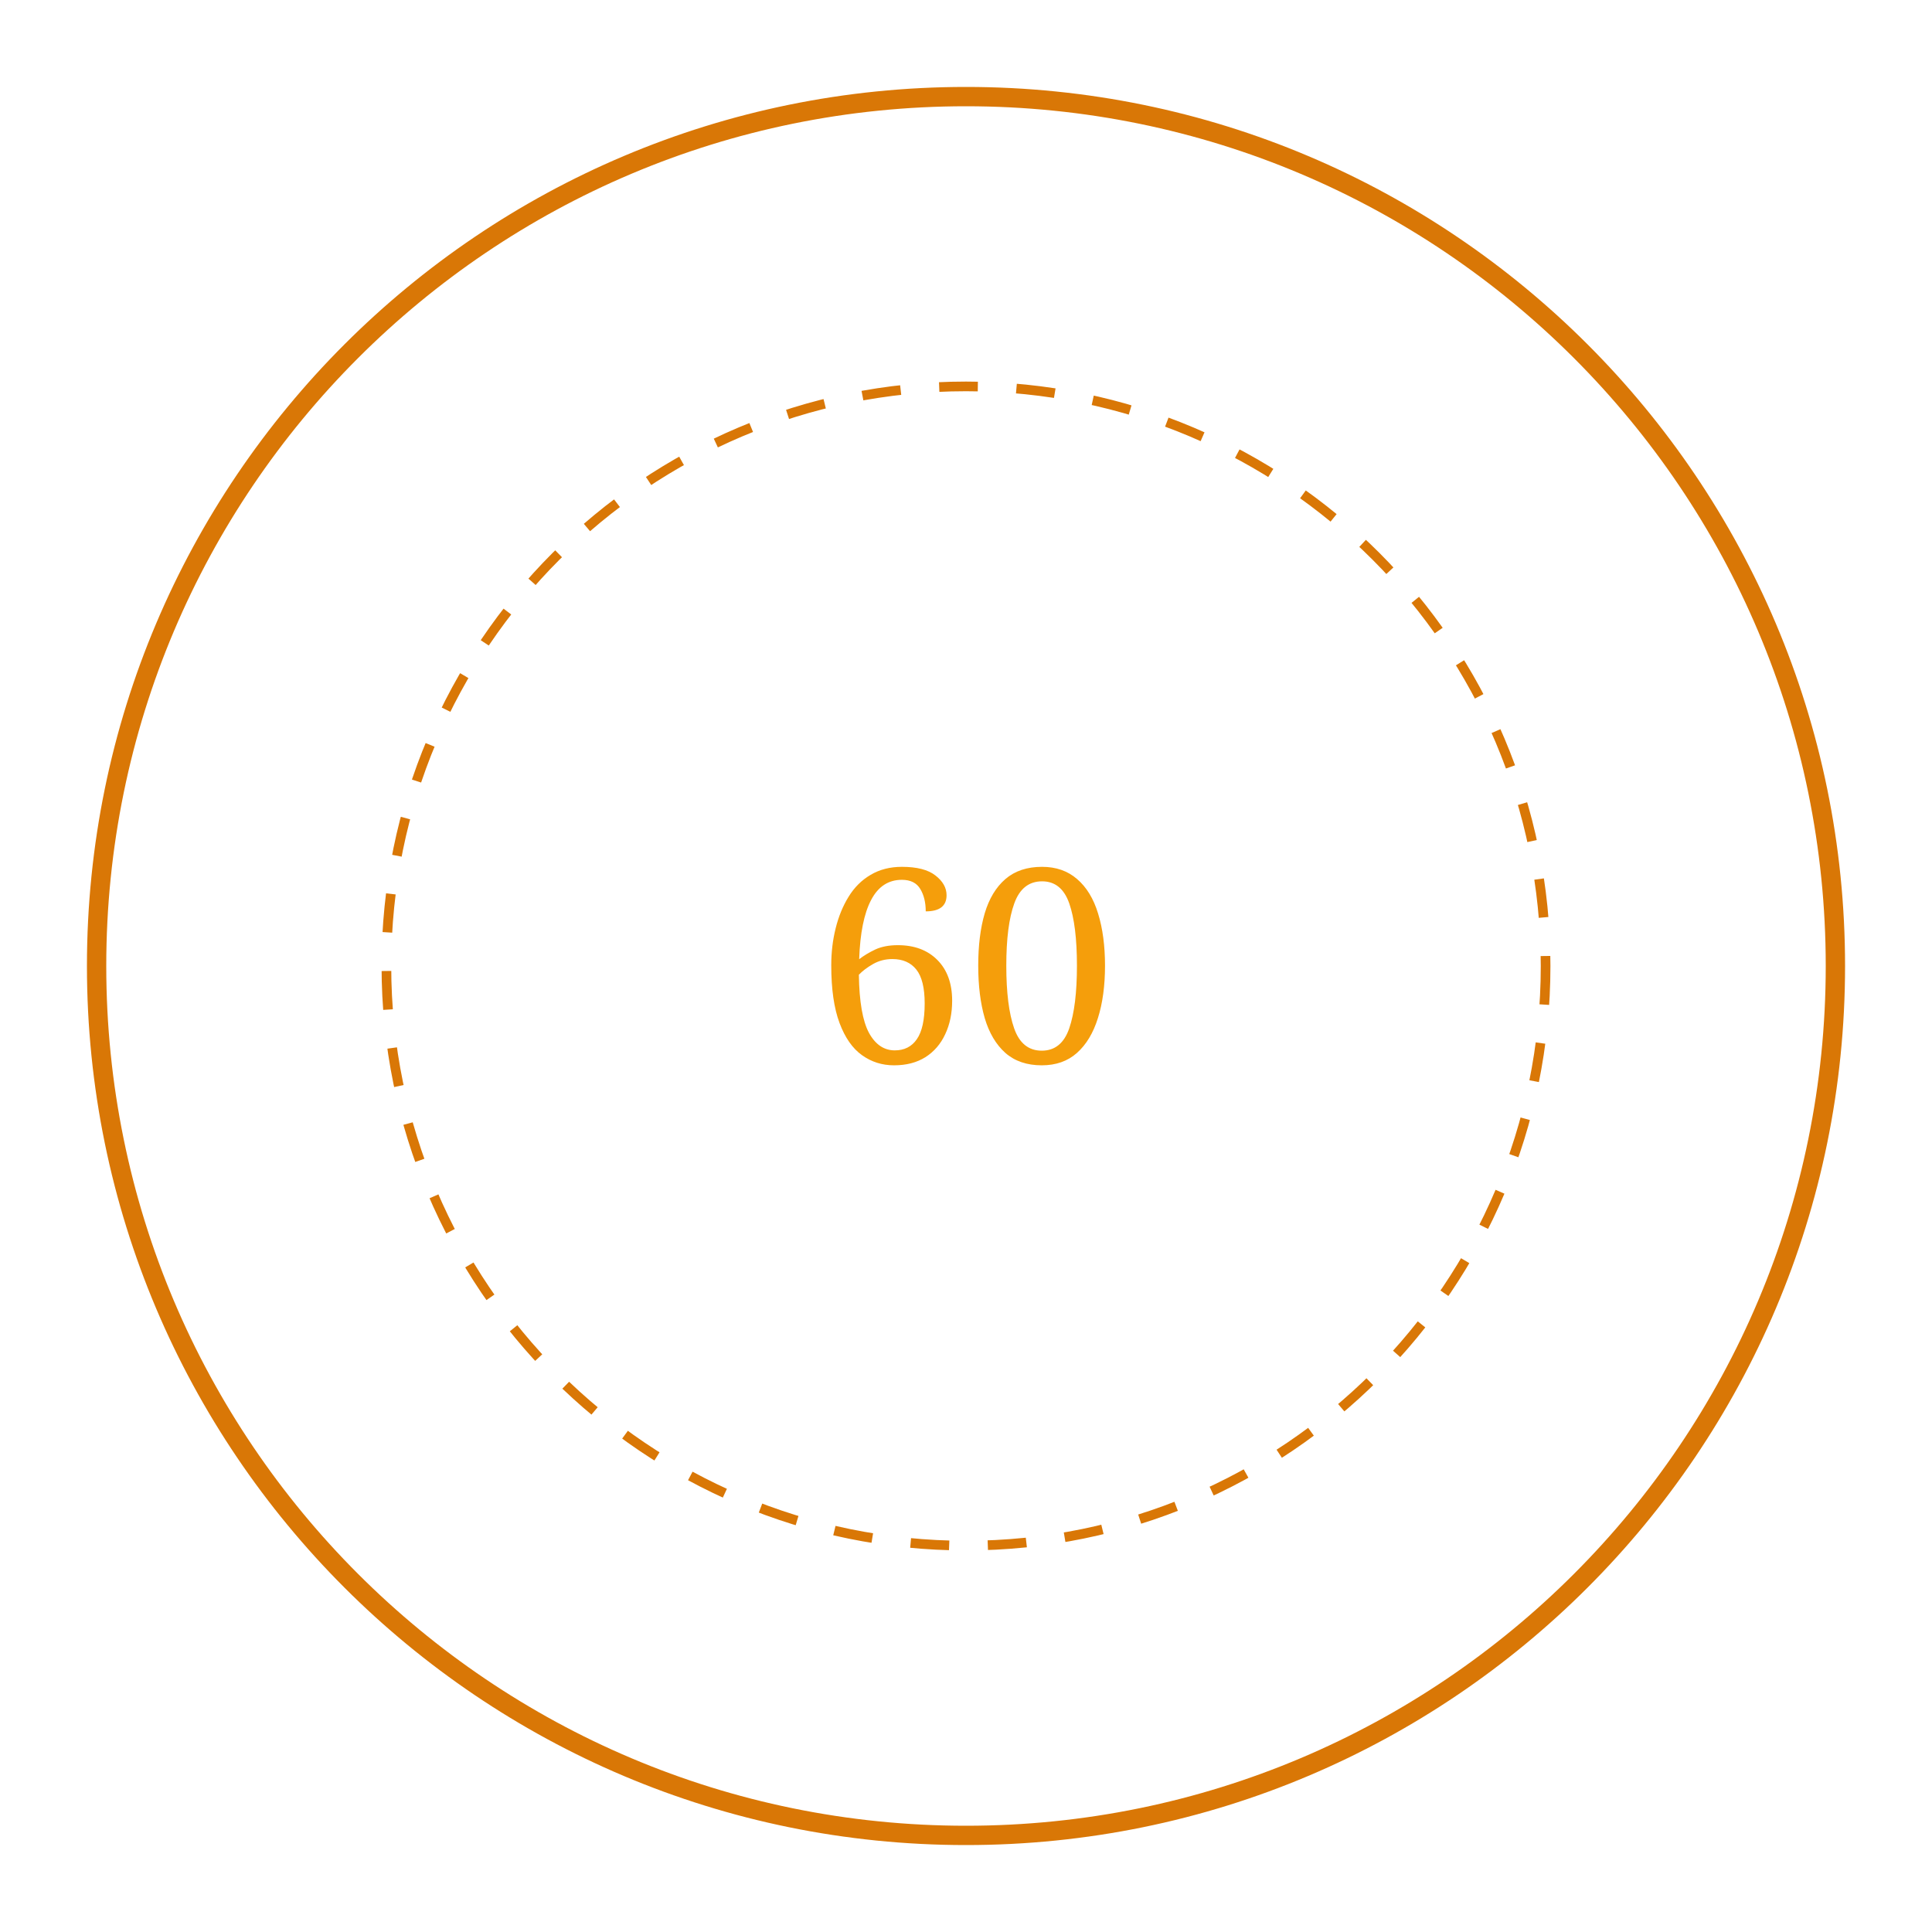
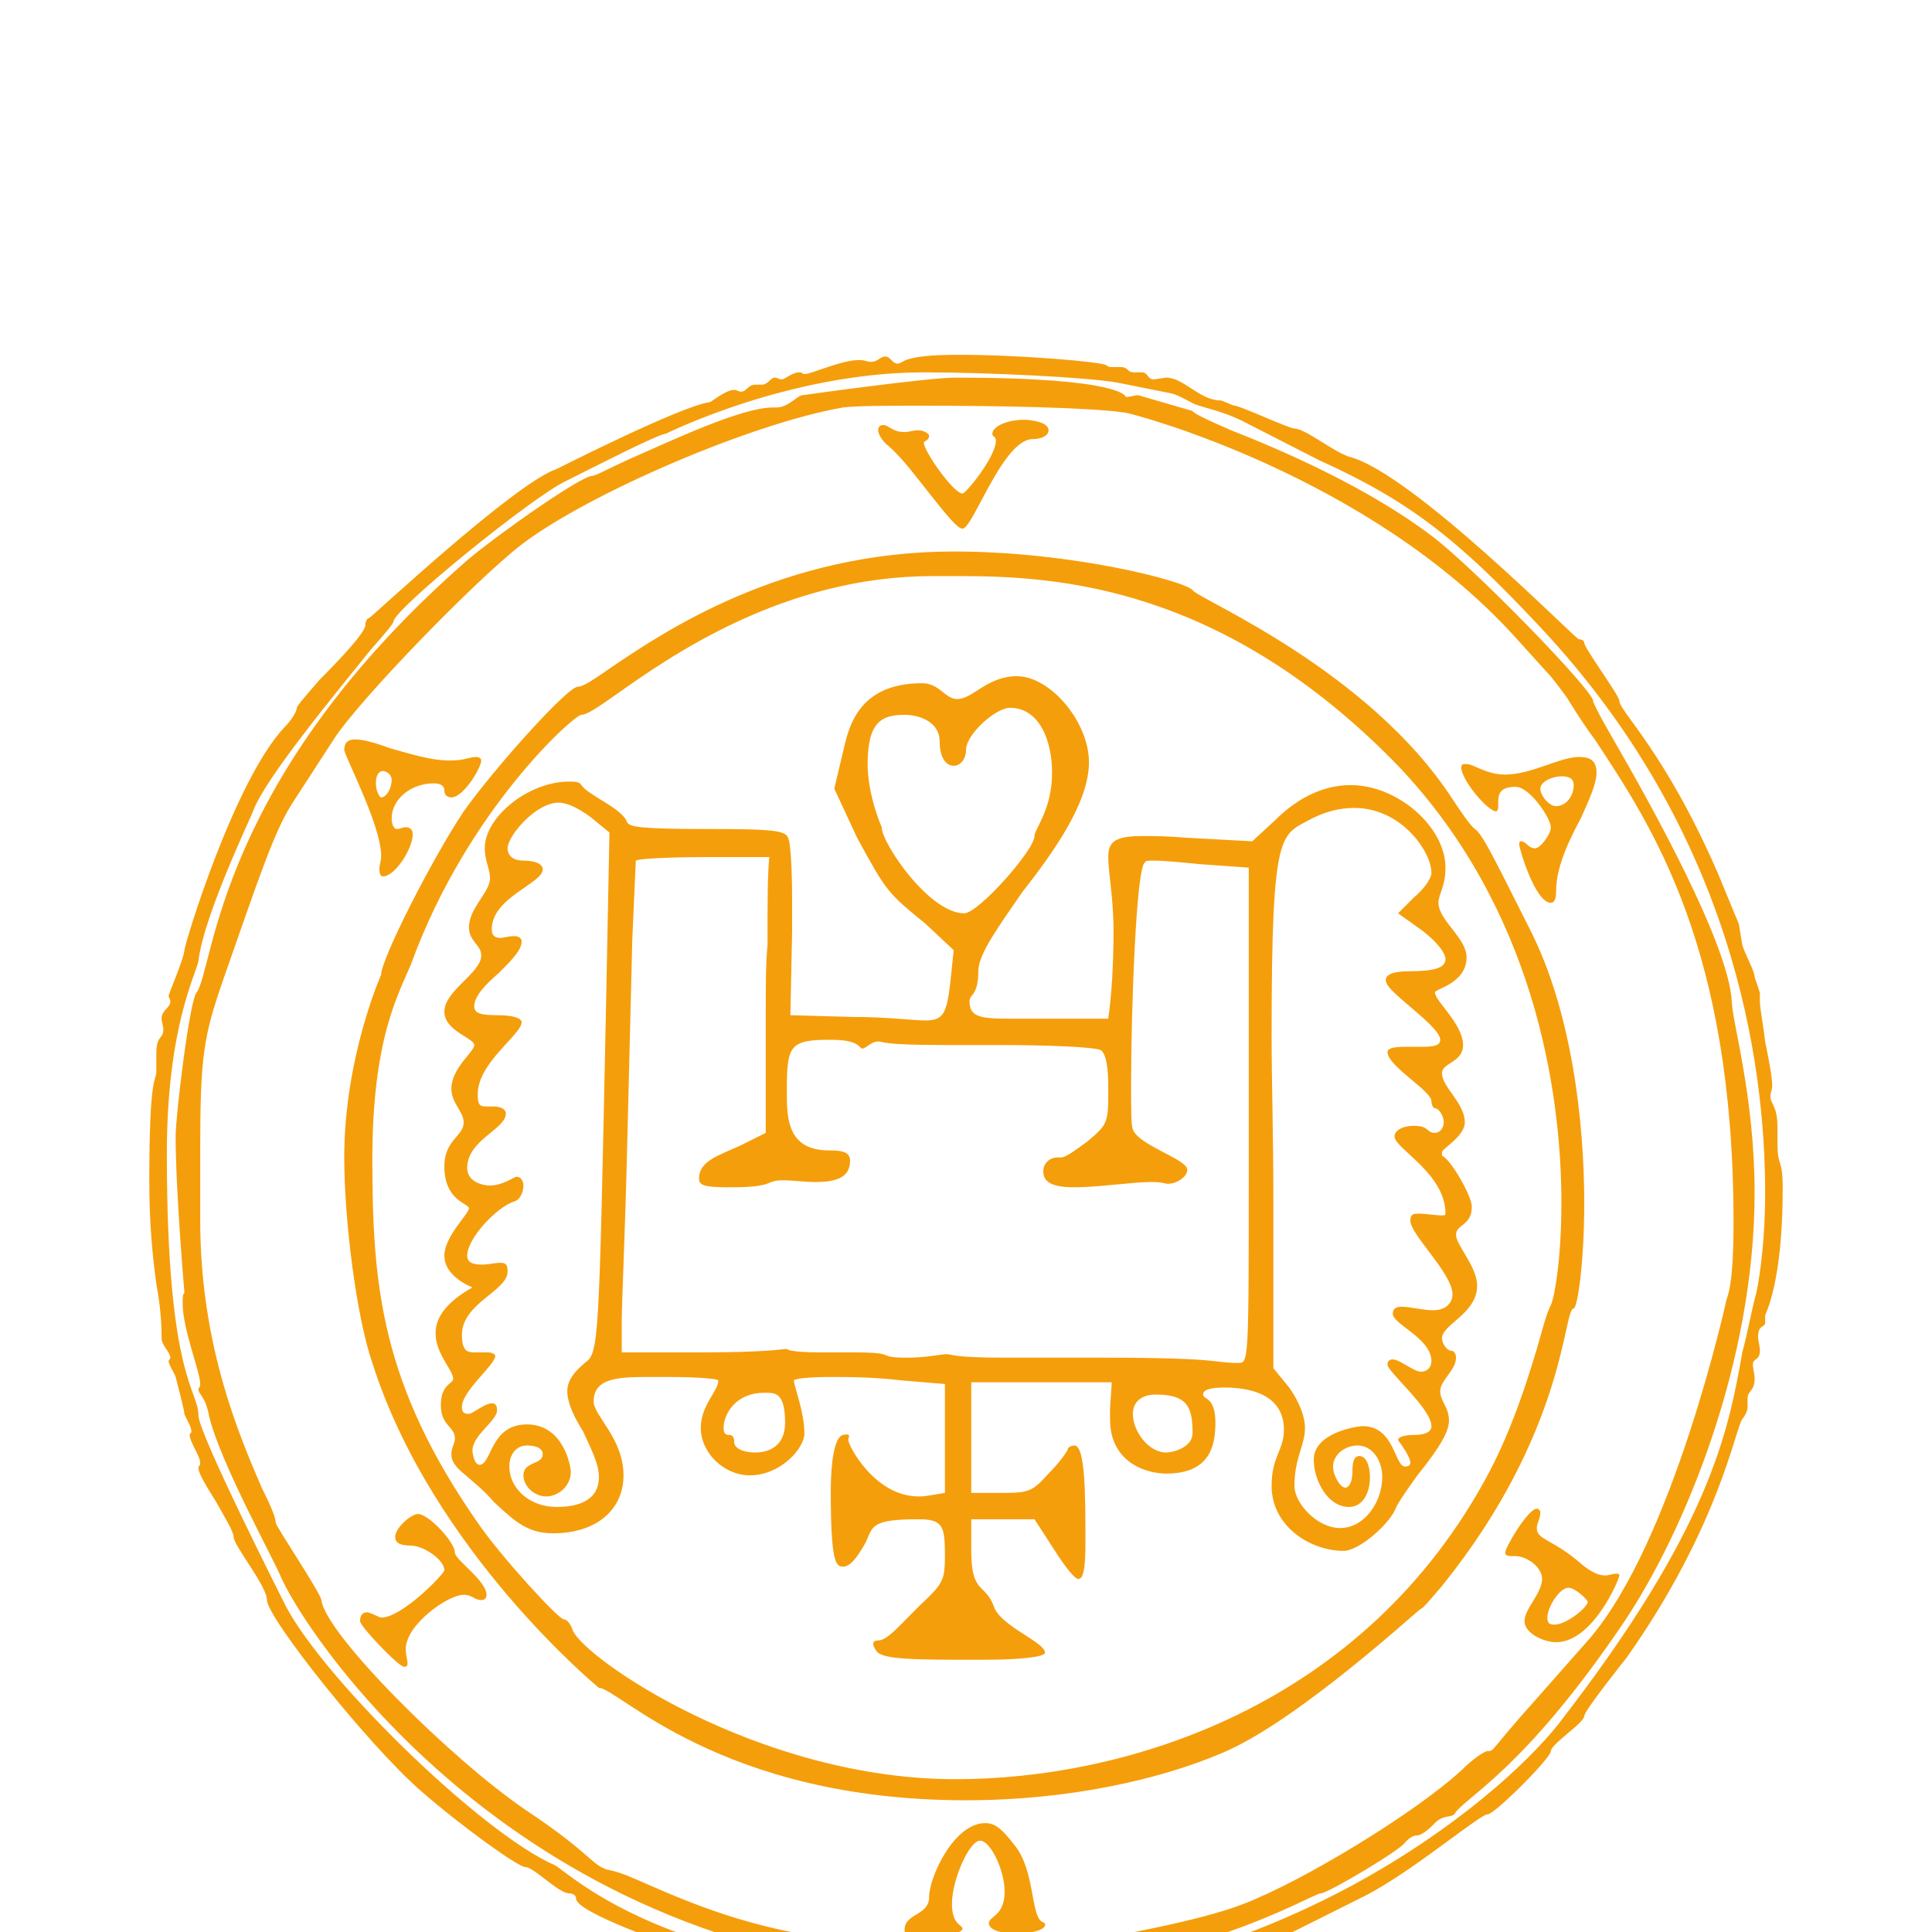
- <svg xmlns="http://www.w3.org/2000/svg" viewBox="0 0 200 200" fill="none">
-   <circle cx="100" cy="100" r="90" stroke="#d97706" stroke-width="2" />
-   <circle cx="100" cy="100" r="60" stroke="#d97706" stroke-width="1" stroke-dasharray="4 4" />
-   <text x="100" y="110" text-anchor="middle" fill="#f59e0b" font-family="serif" font-size="28">60</text>
+ <svg xmlns="http://www.w3.org/2000/svg" viewBox="-50 -50 1100 1100">
+   <g transform="translate(0, 1000) scale(1, -1)">
+     <path d="M515 -88C531 -88 546 -87 556 -85C609 -76 616 -69 619 -69C621 -69 622 -71 626 -71C630 -71 635 -69 636 -69C638 -69 643 -65 646 -65C650 -65 660 -59 662 -59C664 -59 674 -56 686 -50L726 -30C742 -22 761 -8 776 3C787 11 795 17 797 17C801 17 833 49 833 53C833 57 852 69 852 73C852 76 876 106 876 106C929 181 938 237 942 242C945 246 945 248 945 250V254C945 258 949 258 949 265C949 268 948 271 948 273C948 277 952 275 952 281C952 284 951 286 951 289C951 296 955 294 955 297V301C955 302 965 319 965 373C965 392 962 384 962 400V408C962 421 958 421 958 426C958 428 959 429 959 432C959 437 957 447 955 457C954 466 952 476 952 480V484C952 486 949 493 949 494C949 497 943 508 942 512L940 524L928 553C898 622 872 645 872 651C872 654 852 681 852 684C852 685 851 686 849 686C847 686 754 781 718 790C709 793 693 806 687 806C684 806 656 819 653 819C652 819 646 822 645 822C633 822 624 835 614 835L607 834C603 834 604 838 600 838H596C591 838 593 841 588 841H583C582 841 581 841 580 842C578 844 530 848 496 848C462 848 465 843 461 843C458 843 457 847 454 847C451 847 450 844 446 844C443 844 443 845 439 845C429 845 412 837 408 837C407 837 407 838 405 838C401 838 397 834 395 834C393 834 393 835 391 835C389 835 387 831 384 831H380C376 831 375 827 372 827C370 827 370 828 368 828C363 828 355 821 354 821C338 819 267 783 267 783C243 775 161 698 160 698C159 698 158 696 158 694C158 690 144 675 132 663C125 655 119 648 119 647C119 645 116 640 112 636C83 605 55 512 55 509C55 505 46 484 46 483C46 482 47 481 47 480C47 476 42 475 42 470C42 468 43 466 43 464C43 458 39 461 39 450V440C39 434 35 440 35 378C35 352 37 334 39 319C41 308 42 299 42 288C42 284 47 280 47 277C47 276 46 276 46 275C46 273 50 267 50 266C50 266 55 247 55 245C55 244 59 238 59 235C59 234 58 234 58 233C58 229 64 221 64 217C64 215 63 216 63 214C63 211 68 203 73 195C78 186 83 178 83 175C83 170 102 147 102 139C102 129 160 56 190 30C213 10 245 -13 249 -13C254 -13 268 -28 274 -28C276 -28 278 -29 278 -31C278 -39 334 -58 334 -58C344 -66 379 -70 382 -73C384 -75 386 -75 387 -75C389 -75 391 -74 393 -74C394 -74 395 -74 396 -75C406 -82 469 -88 515 -88ZM495 -81C483 -81 473 -81 465 -79L403 -68C310 -52 273 -16 266 -12C224 6 130 98 111 139C111 139 63 234 63 244C63 259 45 265 45 393C45 466 62 496 63 503C66 529 94 587 94 588C101 607 141 655 161 680C169 689 174 695 174 696C174 703 253 767 272 776C288 784 325 803 329 803C329 803 399 838 476 838C514 838 572 835 587 832L617 826C621 825 626 822 628 821C633 818 644 817 658 810L701 788C752 765 780 743 825 695C937 577 955 445 955 371C955 336 950 314 950 314C947 303 945 291 942 280C934 235 924 180 837 68C802 24 676 -81 495 -81ZM505 -74C624 -74 697 -28 702 -28C706 -28 748 -3 750 1C752 3 754 5 757 5C759 5 763 8 766 11C771 17 776 15 778 17C784 27 817 41 875 127C909 178 949 274 949 371C949 426 936 469 936 480C934 513 890 592 868 630C861 642 857 650 857 651C857 657 789 727 765 745C728 773 679 794 651 805C637 811 629 815 629 816L598 825C596 825 594 824 591 824C591 824 590 835 494 835C478 835 407 825 407 825C404 825 399 818 392 818H390C372 818 332 799 307 788C296 783 289 779 287 779C281 779 235 747 216 731C73 606 72 499 62 485C58 481 50 415 50 403C50 372 55 314 55 314C54 313 54 311 54 308C54 293 64 269 64 262C64 260 63 260 63 259C63 256 67 255 69 244C75 218 106 162 110 152C127 114 255 -74 505 -74ZM502 -61C435 -61 457 -58 427 -54C379 -49 342 -33 319 -23C310 -19 303 -16 298 -15C287 -13 289 -7 250 19C207 48 135 120 133 139C132 144 107 181 107 183C107 186 104 193 99 203C87 231 64 283 64 355V396C64 449 66 460 77 492C98 552 106 576 116 592L140 629C154 651 221 720 247 740C285 769 378 809 430 818C438 819 455 819 477 819C518 819 572 818 591 815C597 814 729 779 812 688L831 667C834 664 839 657 842 653C847 645 852 637 858 629C891 579 937 510 937 354C937 333 936 318 933 310C933 310 903 173 855 117L825 83C798 53 801 53 797 53C795 53 788 48 782 42C756 18 692 -21 658 -34C633 -44 579 -53 576 -54L536 -60C530 -61 517 -61 502 -61ZM498 749C504 749 521 800 538 800C543 800 547 802 547 805C547 810 536 811 533 811C523 811 515 807 515 803C515 801 517 802 517 799C517 790 500 769 498 769C493 769 476 793 476 798C476 799 479 799 479 802C479 803 476 805 473 805C469 805 468 804 465 804C458 804 456 808 453 808C451 808 450 807 450 805C450 803 452 799 456 796C464 789 472 778 480 768C488 758 495 749 498 749ZM500 25C559 25 611 37 646 52C689 70 758 134 759 134C760 134 765 140 771 147C842 235 840 305 846 305C848 305 852 330 852 365C852 411 845 474 821 521C796 571 795 572 791 577C788 579 785 583 777 595C729 669 632 709 629 714C625 719 561 736 493 736C396 736 329 691 298 670C288 663 282 659 279 659C273 659 231 612 214 588C196 561 167 504 167 495C167 495 146 448 146 391C146 355 153 300 162 274C196 167 291 89 291 89C302 89 360 25 500 25ZM494 37C382 37 282 106 276 122C275 125 273 128 271 128C268 128 235 164 222 183C167 262 162 318 162 390C162 459 177 484 184 501C216 589 277 643 281 643C284 643 290 647 300 654C331 676 396 722 481 722H496C551 722 646 717 746 614C823 533 839 430 839 365C839 333 835 311 833 307C830 301 828 292 825 282C819 262 811 237 798 212C727 78 591 37 494 37ZM507 105H510C534 105 545 107 545 109C545 115 520 124 516 135C511 149 503 142 503 167V185H539L550 168C557 157 562 151 564 151C567 151 568 158 568 172C568 198 568 226 562 227C560 227 558 226 558 225C558 224 553 217 547 211C538 201 536 200 521 200H503V263H583L582 248V242C582 217 603 211 614 211C639 211 642 227 642 240C642 255 635 253 635 256C635 259 640 260 647 260C667 260 681 253 681 236C681 224 674 221 674 204C674 181 696 167 715 167C724 167 742 183 745 192C747 196 752 203 757 210C765 220 775 233 775 241C775 249 770 252 770 258C770 264 779 270 779 277C779 279 778 281 776 281C774 281 771 285 771 288C771 296 791 302 791 318C791 329 779 341 779 347C779 353 788 352 788 363C788 369 776 390 771 392V394C771 396 784 403 784 411C784 422 771 431 771 439C771 445 783 445 783 455C783 467 767 480 767 485C767 487 785 490 785 505C785 516 769 526 769 536C769 541 773 545 773 556C773 579 746 603 719 603C705 603 690 597 676 583L663 571L626 573C614 574 606 574 601 574C585 574 581 571 581 562C581 553 584 539 584 520C584 502 583 484 581 470H525C508 470 502 471 502 480C502 484 507 483 507 497C507 507 519 523 532 542C550 565 570 593 570 616C570 639 548 665 529 665C512 665 504 652 495 652C488 652 485 661 475 661C438 661 433 635 430 622L425 601L438 573C455 542 455 542 477 524L493 509L491 490C489 473 487 469 477 469C469 469 456 471 435 471L400 472L401 520V537C401 556 400 570 399 572C398 577 393 578 353 578C316 578 308 579 307 582C304 590 285 597 281 603C280 605 277 605 274 605C251 605 226 585 226 567C226 560 229 555 229 550C229 542 217 533 217 522C217 514 224 512 224 506C224 496 203 486 203 474C203 463 220 459 220 455C220 451 207 442 207 430C207 422 214 417 214 411C214 403 203 401 203 386C203 366 217 365 217 362C217 359 203 346 203 335C203 325 214 319 219 317C203 308 198 299 198 291C198 279 208 270 208 265C208 262 201 262 201 250C201 238 209 238 209 231C209 228 207 226 207 222C207 219 208 216 214 211C221 205 227 200 231 195C243 184 250 177 265 177C289 177 305 190 305 210C305 231 288 244 288 252C288 265 301 266 318 266H331C347 266 359 265 359 264C359 258 349 250 349 237C349 223 362 210 377 210C394 210 408 225 408 234C408 246 402 261 402 264C402 265 410 266 423 266C433 266 447 266 464 264L488 262V200C476 198 476 198 473 198C448 198 433 227 433 230C433 232 435 234 430 233C425 232 423 217 423 201C423 160 426 158 430 158C434 158 438 163 443 172C447 181 446 185 473 185C487 185 488 181 488 164C488 152 487 149 479 141C464 127 456 116 450 116C447 116 446 114 449 110C452 105 472 105 507 105ZM499 530C479 530 452 570 452 579C452 579 444 597 444 615C444 639 452 643 465 643C475 643 485 638 485 628C485 618 489 614 493 614C497 614 500 618 500 623C500 632 517 647 525 647C542 647 549 628 549 610C549 589 539 578 539 574C539 566 507 530 499 530ZM168 551C175 551 185 567 185 575C185 578 183 579 181 579C179 579 178 578 176 578C174 578 173 581 173 584C173 595 184 604 197 604C200 604 203 603 203 600C203 597 205 596 207 596C214 596 224 613 224 617C224 618 223 619 221 619C217 619 215 617 206 617C195 617 183 621 172 624C164 627 157 629 152 629C148 629 146 627 146 623C146 620 167 580 167 563C167 559 166 558 166 555C166 552 167 551 168 551ZM833 536C835 536 836 538 836 543C836 556 843 571 850 584C855 595 859 604 859 610C859 618 854 619 849 619C838 619 822 609 807 609C796 609 789 615 785 615C783 615 782 615 782 613C782 606 797 588 802 588C802 588 803 589 803 590V593C803 598 804 602 813 602C821 602 833 584 833 579C833 575 827 567 824 567C820 567 819 571 816 571C815 571 815 570 815 569C815 567 824 536 833 536ZM167 596C166 596 164 600 164 604C164 609 166 611 168 611C170 611 173 609 173 606C173 601 170 596 167 596ZM836 591C832 591 827 597 827 601C827 605 834 608 839 608C843 608 846 607 846 603C846 596 841 591 836 591ZM267 192C251 192 240 203 240 215C240 222 244 227 250 227C256 227 259 225 259 222C259 216 248 218 248 210C248 204 254 198 261 198C268 198 275 204 275 212C275 215 271 239 250 239C229 239 230 216 223 216C220 216 219 223 219 224C219 233 233 241 233 247C233 250 232 251 230 251C226 251 219 245 217 245C214 245 213 246 213 249C213 258 232 273 232 278C232 279 230 280 228 280H220C216 280 213 281 213 290C213 308 239 315 239 326C239 330 238 331 235 331C231 331 229 330 224 330C218 330 216 332 216 335C216 345 233 363 243 366C246 367 248 371 248 375C248 377 247 380 244 380C243 380 236 375 229 375C225 375 216 377 216 385C216 401 238 407 238 416C238 418 236 420 231 420H227C223 420 222 421 222 427C222 445 247 461 247 468C247 470 243 472 233 472C224 472 220 473 220 477C220 483 227 490 234 496C241 503 247 509 247 514C247 516 245 517 243 517C239 517 237 516 235 516C231 516 230 518 230 521C230 539 259 547 259 555C259 558 255 560 248 560C242 560 239 563 239 567C239 574 255 593 268 593C273 593 279 590 286 585L297 576L295 475C291 283 291 280 283 274C277 269 273 264 273 258C273 251 277 243 282 235C286 226 291 217 291 209C291 194 276 192 267 192ZM713 180C700 180 687 194 687 204C687 220 693 227 693 237C693 242 691 250 684 260L675 271V366C675 404 674 435 674 460C674 580 679 574 697 584C705 588 713 590 721 590C748 590 765 565 765 553C765 550 761 544 755 539L746 530L760 520C769 513 773 507 773 504C773 499 767 497 752 497C743 497 739 495 739 492C739 488 747 482 755 475C762 469 770 462 770 458C770 455 767 454 760 454H750C743 454 740 453 740 451C740 443 765 429 765 423C765 421 766 419 767 419C769 419 772 415 772 411C772 408 770 405 767 405C762 405 764 409 755 409C748 409 744 406 744 403C744 396 773 382 773 359C773 358 772 358 771 358C767 358 762 359 758 359C755 359 753 359 753 355C753 347 777 325 777 313C777 309 774 304 766 304C760 304 753 306 748 306C745 306 743 305 743 302C743 296 765 288 765 275C765 272 763 269 759 269C755 269 747 276 743 276C741 276 740 275 740 273C740 269 765 248 765 238C765 235 762 233 755 233C750 233 746 232 746 230C746 230 753 221 753 217C753 216 752 215 750 215C744 215 744 238 726 238C722 238 698 234 698 219C698 207 706 192 718 192C726 192 730 200 730 209C730 215 728 221 724 221C721 221 720 218 720 212C720 206 718 203 716 203C713 203 709 210 709 215C709 222 716 227 723 227C731 227 737 219 737 209C737 195 727 180 713 180ZM655 274C640 274 647 277 577 277H522C492 277 492 279 489 279C486 279 477 277 467 277C447 277 463 280 436 280H418C398 280 398 282 398 282C396 282 388 280 348 280H304V298C304 308 306 351 307 394L310 515L312 560C313 561 330 562 351 562H388C387 551 387 539 387 512C386 502 386 490 386 476V405L372 398C359 392 348 389 348 379C348 375 351 374 366 374C392 374 385 378 396 378C401 378 408 377 414 377C425 377 434 379 434 389C434 394 430 395 422 395C398 395 398 414 398 428V430C398 455 400 458 423 458C440 458 439 453 441 453C443 453 446 457 450 457C454 457 450 455 489 455H518C546 455 573 454 577 452C580 449 581 442 581 430C581 411 581 410 569 400C562 395 557 391 554 391H552C548 391 544 388 544 383C544 376 551 374 562 374C575 374 595 377 605 377C613 377 613 376 615 376C620 376 626 380 626 384C626 390 598 398 595 407C594 409 594 419 594 433C594 476 597 558 602 559C602 560 604 560 607 560C613 560 623 559 633 558L661 556V390C661 274 661 274 655 274ZM380 223C374 223 368 225 368 229C368 232 367 233 365 233C363 233 362 234 362 237C362 245 369 257 385 257H387C392 257 397 256 397 240C397 226 387 223 380 223ZM614 223C604 223 595 235 595 245C595 251 599 256 608 256C626 256 629 249 629 234C629 226 618 223 614 223ZM836 115C857 115 872 151 872 153C872 154 871 154 870 154C868 154 866 153 864 153C860 153 856 155 851 159C834 174 825 173 825 180C825 183 827 185 827 189C827 190 826 191 825 191C820 191 807 169 807 166C807 164 809 164 813 164C819 164 828 158 828 151C828 143 818 134 818 127C818 120 829 115 836 115ZM180 101C182 101 182 102 182 103C182 105 181 108 181 111C181 125 205 142 214 142C219 142 220 139 224 139C226 139 227 140 227 142C227 150 209 162 209 166C209 172 194 188 188 188C184 188 175 180 175 175C175 172 177 170 184 170C191 170 203 162 203 156C203 154 179 129 167 129C166 129 161 132 159 132C157 132 155 131 155 127C155 124 177 101 180 101ZM835 125C832 125 831 126 831 129C831 135 838 146 843 146C847 146 854 139 854 138C854 135 842 125 835 125ZM474 -53C479 -53 498 -52 498 -48C498 -46 492 -46 492 -34C492 -20 502 2 508 2C514 2 522 -15 522 -27C522 -41 513 -41 513 -45C513 -49 521 -51 528 -51C536 -51 545 -49 545 -46C545 -45 545 -45 543 -44C537 -40 539 -15 528 -1C521 8 517 12 511 12C493 12 479 -19 479 -30C479 -41 465 -39 465 -49C465 -51 467 -53 474 -53Z" fill="#f59e0b" stroke="none" />
+   </g>
</svg>
